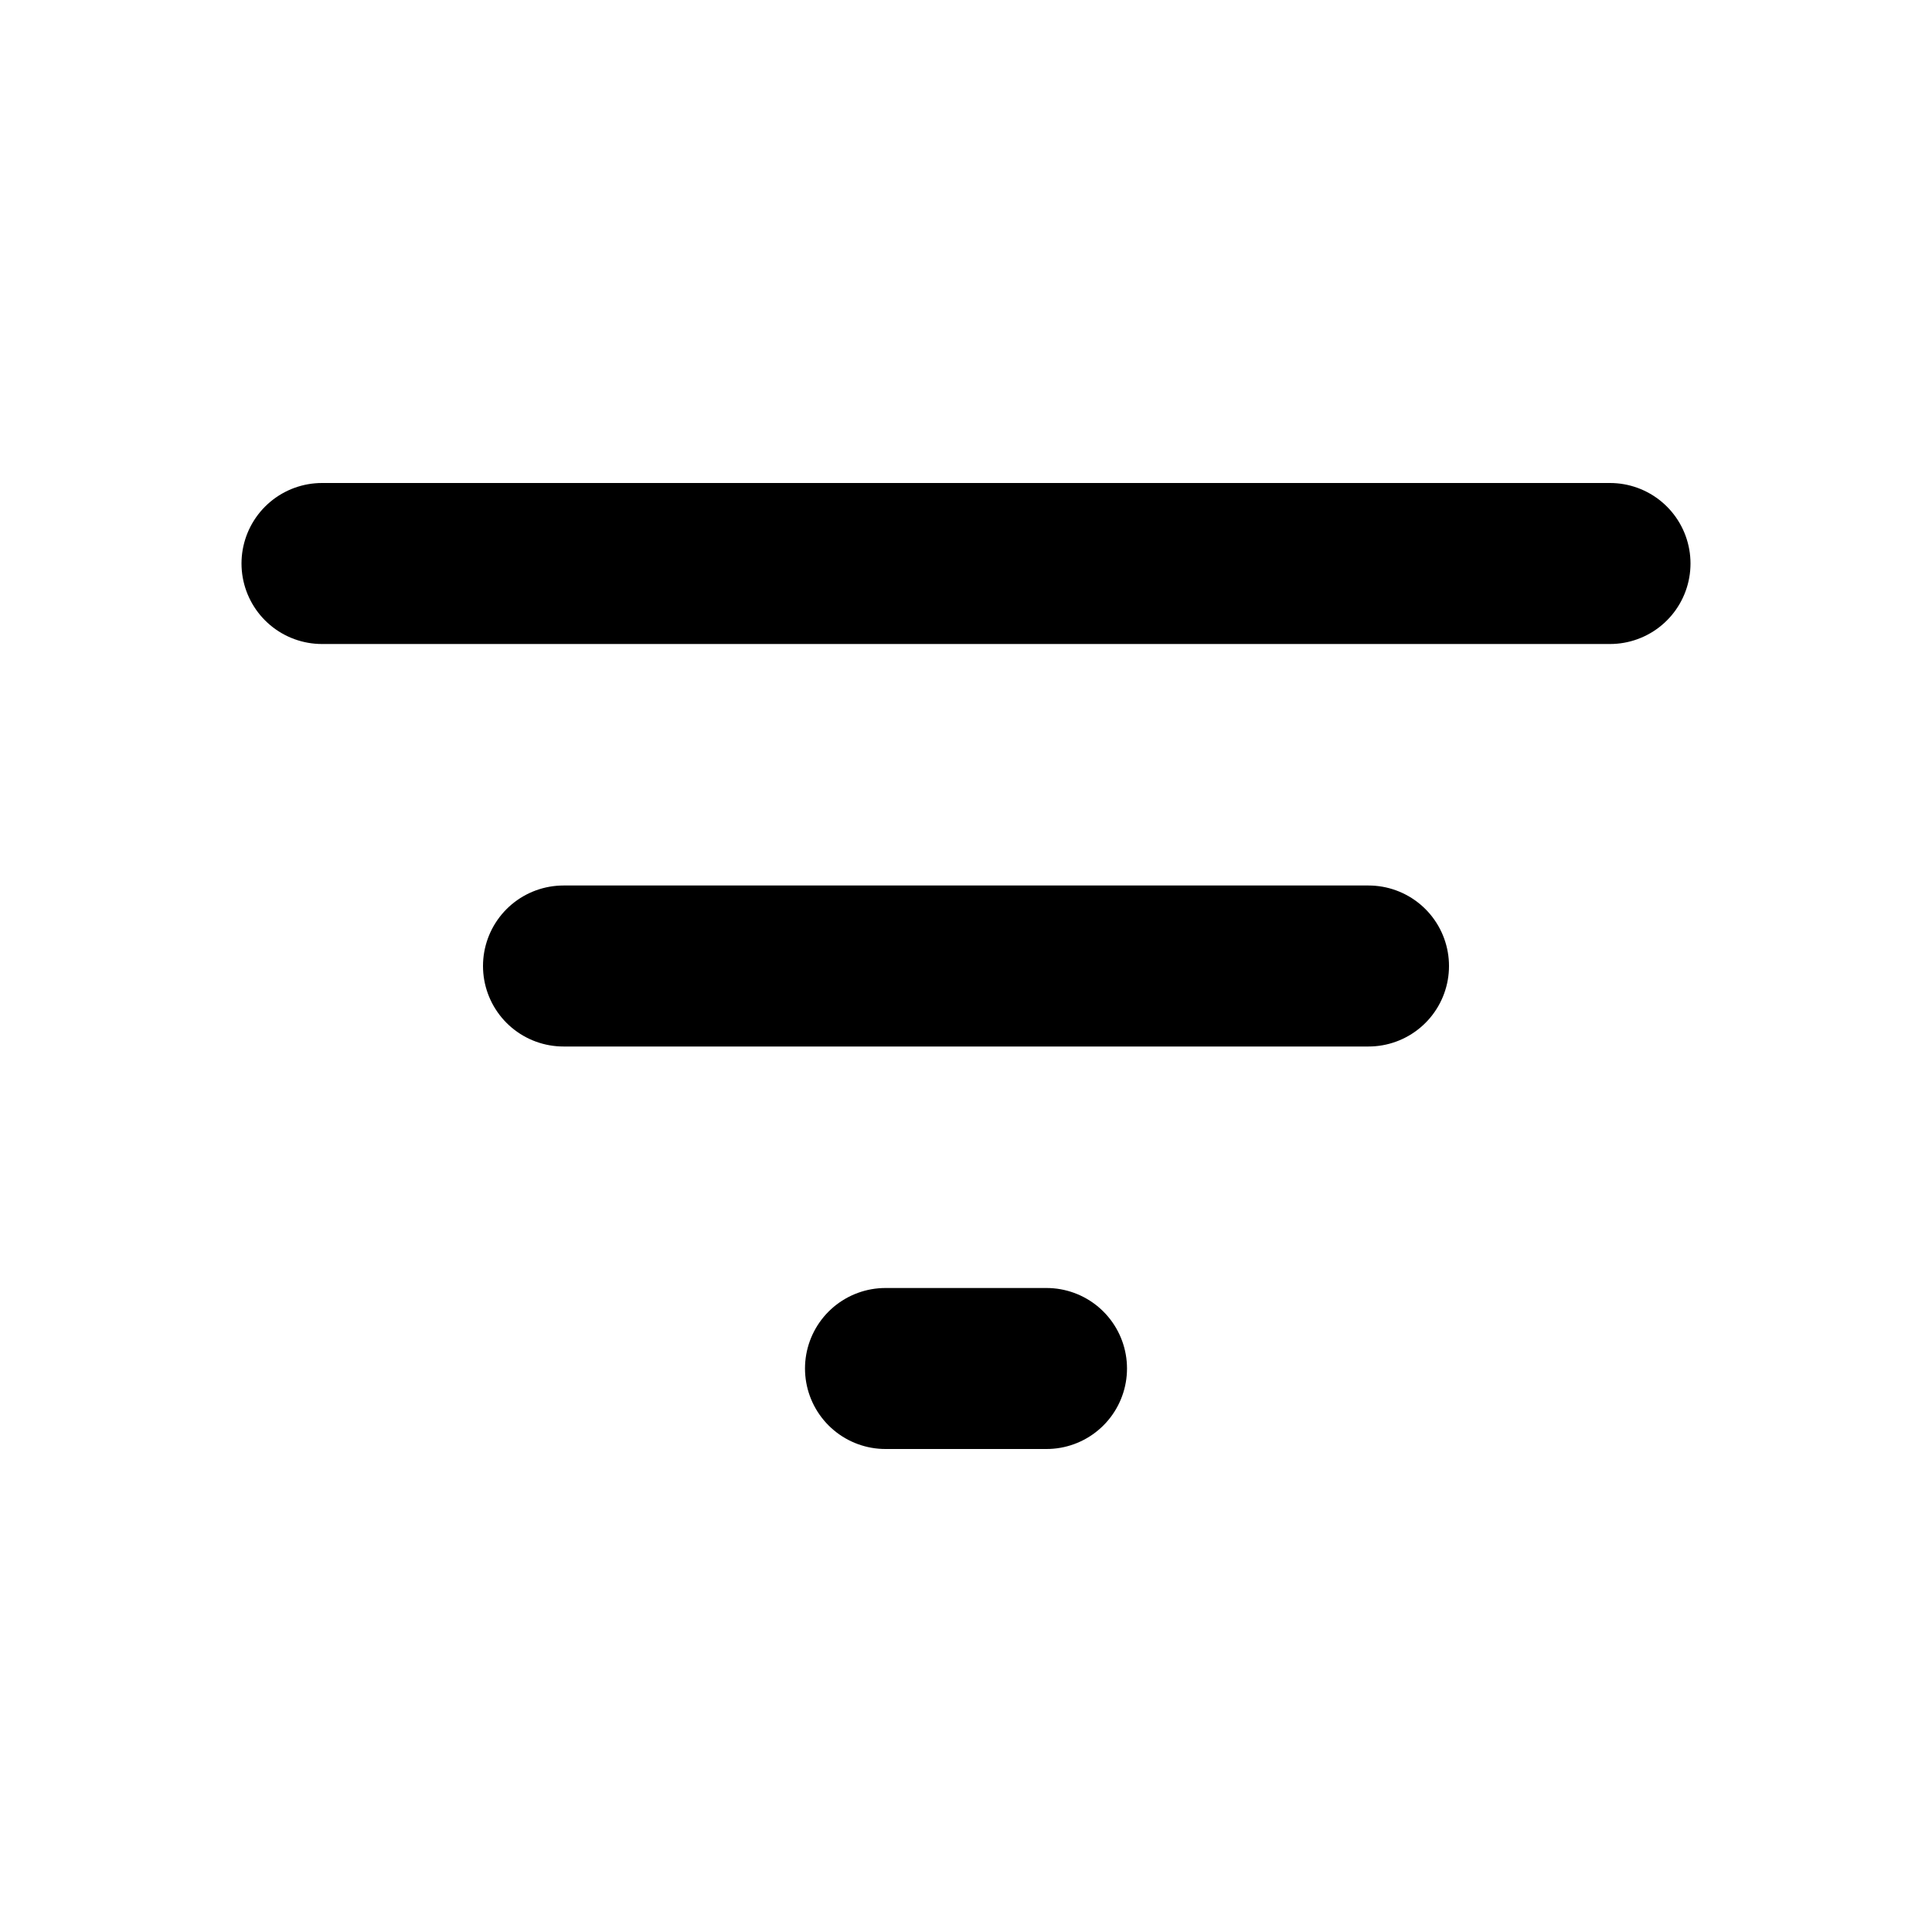
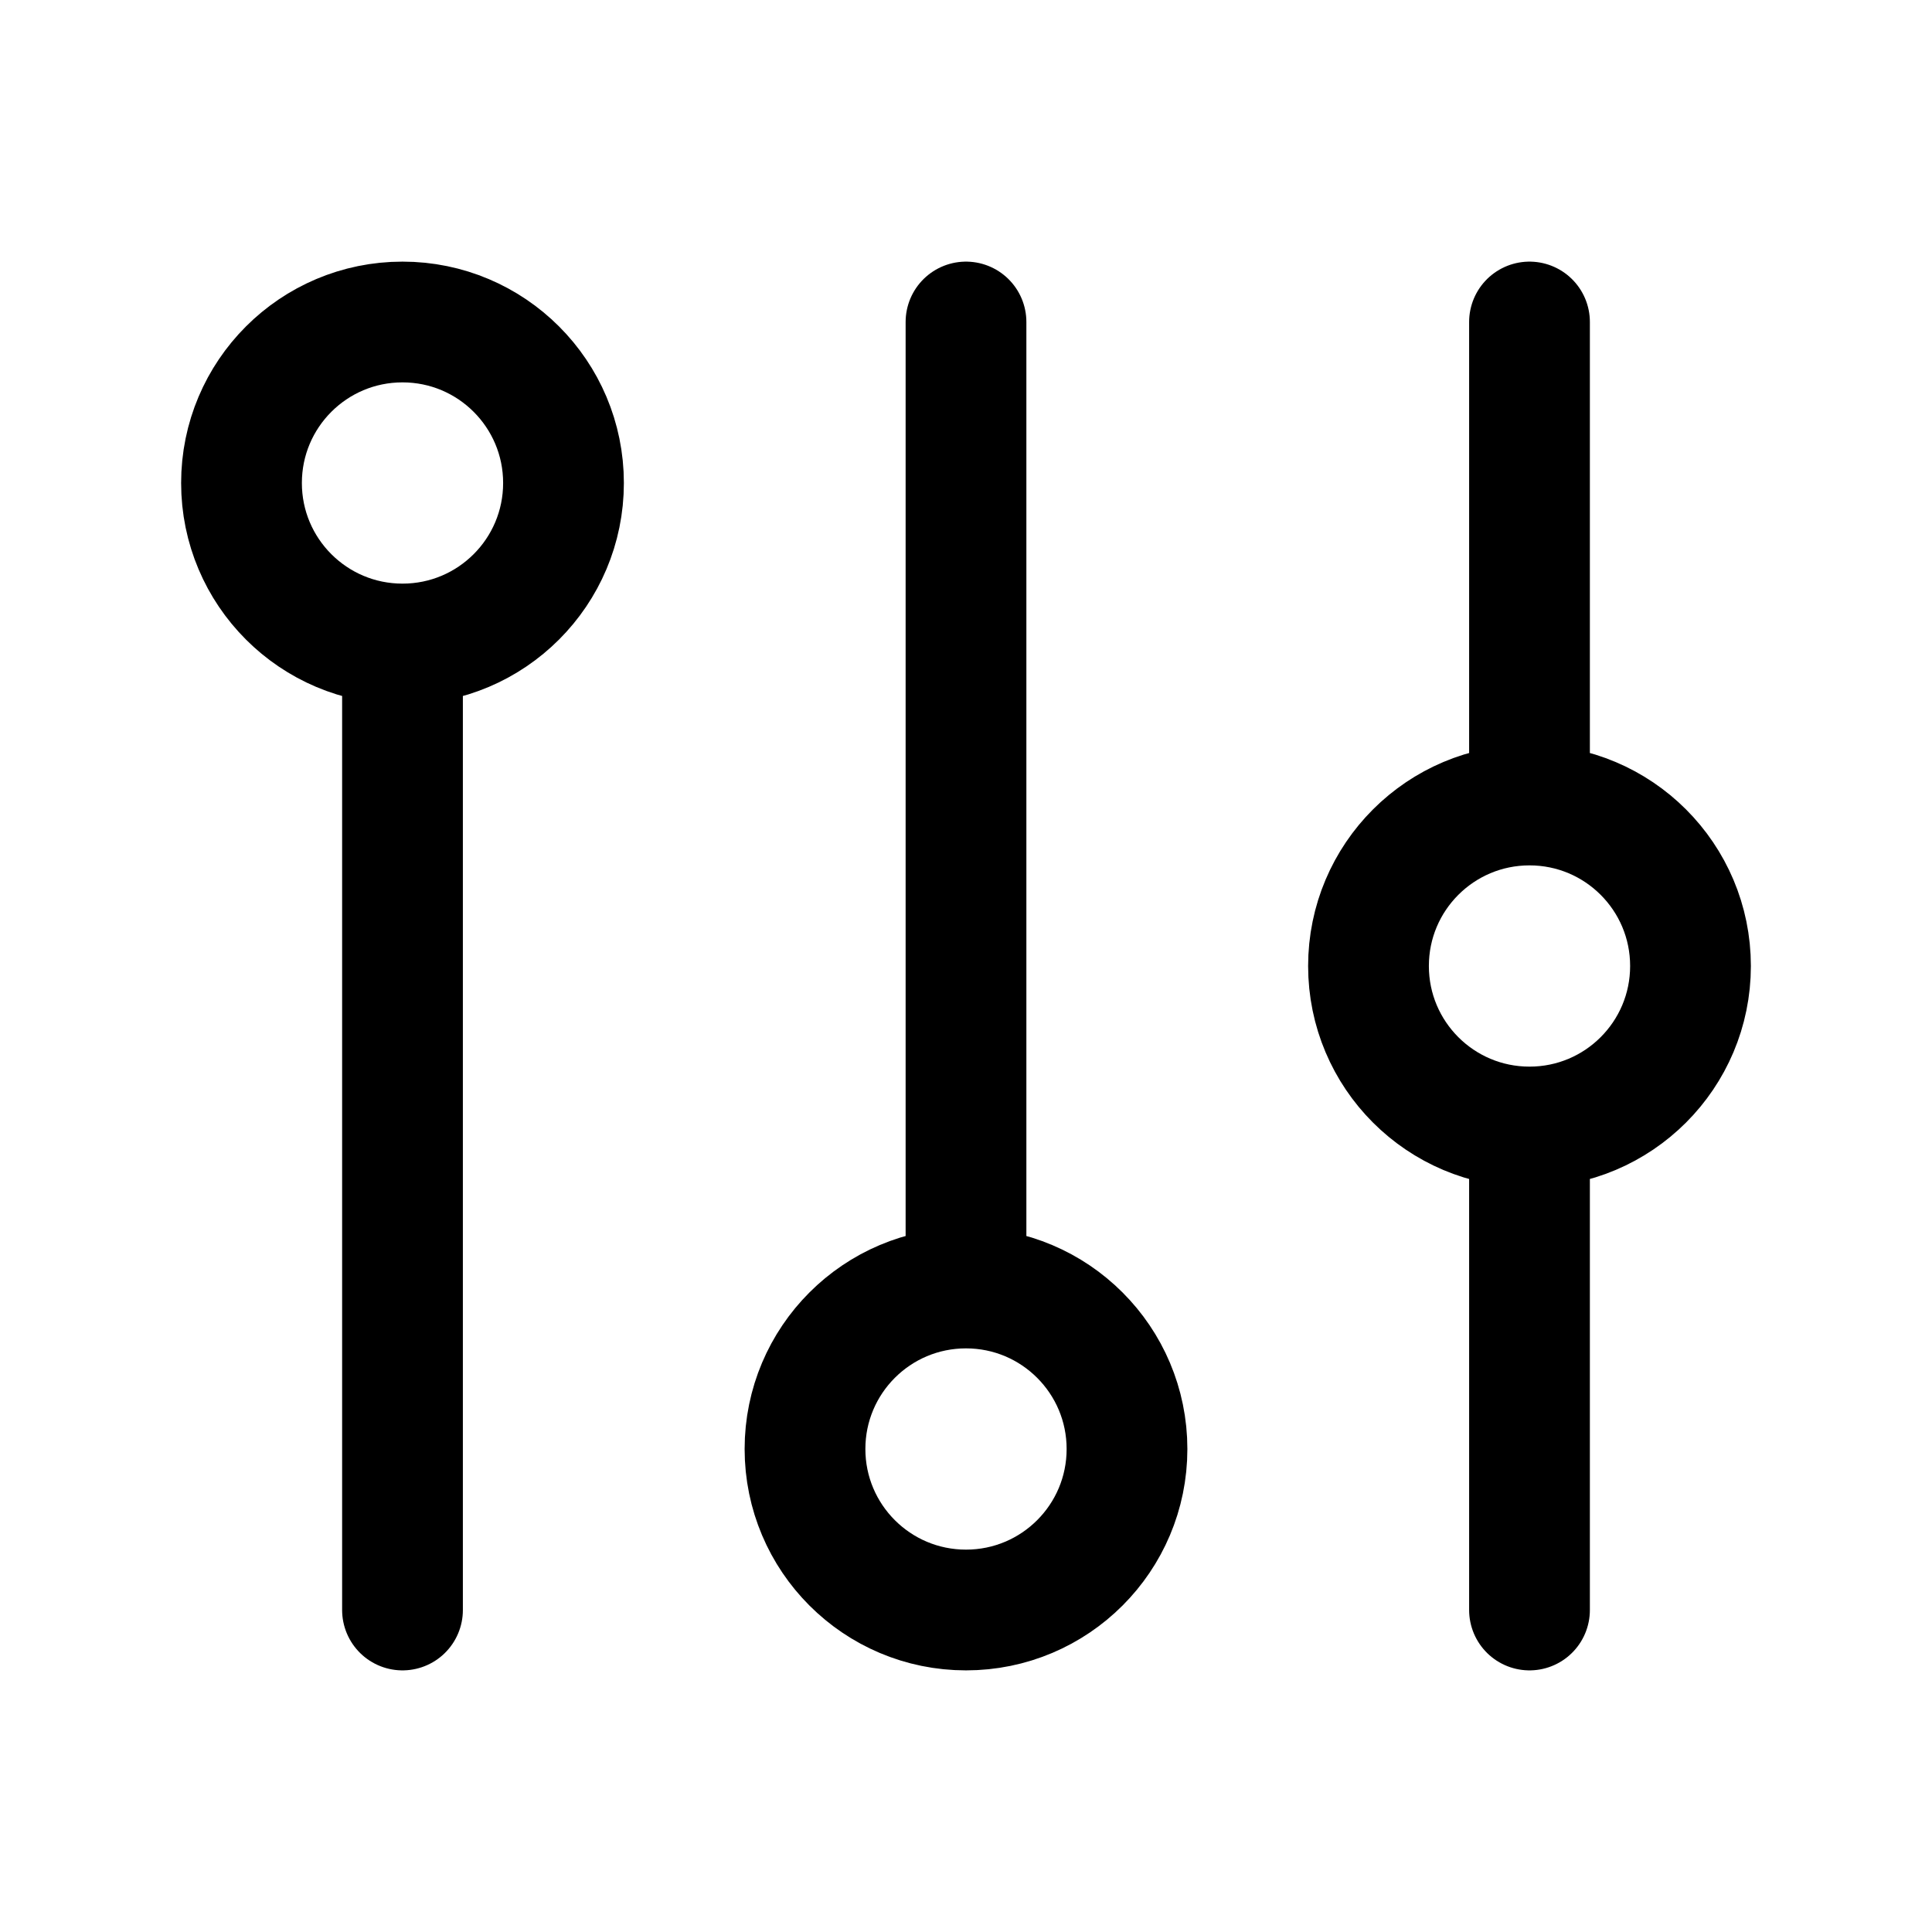
<svg xmlns="http://www.w3.org/2000/svg" width="800px" height="800px" viewBox="0 0 24 24" fill="none">
-   <path d="M4 7H20" stroke="#000000" stroke-width="2" stroke-linecap="round" stroke-linejoin="round" />
-   <path d="M7 12L17 12" stroke="#000000" stroke-width="2" stroke-linecap="round" stroke-linejoin="round" />
-   <path d="M11 17H13" stroke="#000000" stroke-width="2" stroke-linecap="round" stroke-linejoin="round" />
+   <path d="M19 4V10M19 10C17.895 10 17 10.895 17 12C17 13.105 17.895 14 19 14M19 10C20.105 10 21 10.895 21 12C21 13.105 20.105 14 19 14M19 14V20M12 4V16M12 16C10.895 16 10 16.895 10 18C10 19.105 10.895 20 12 20C13.105 20 14 19.105 14 18C14 16.895 13.105 16 12 16ZM5 8V20M5 8C6.105 8 7 7.105 7 6C7 4.895 6.105 4 5 4C3.895 4 3 4.895 3 6C3 7.105 3.895 8 5 8Z" stroke="#000000" stroke-width="1.5" stroke-linecap="round" />
</svg>
